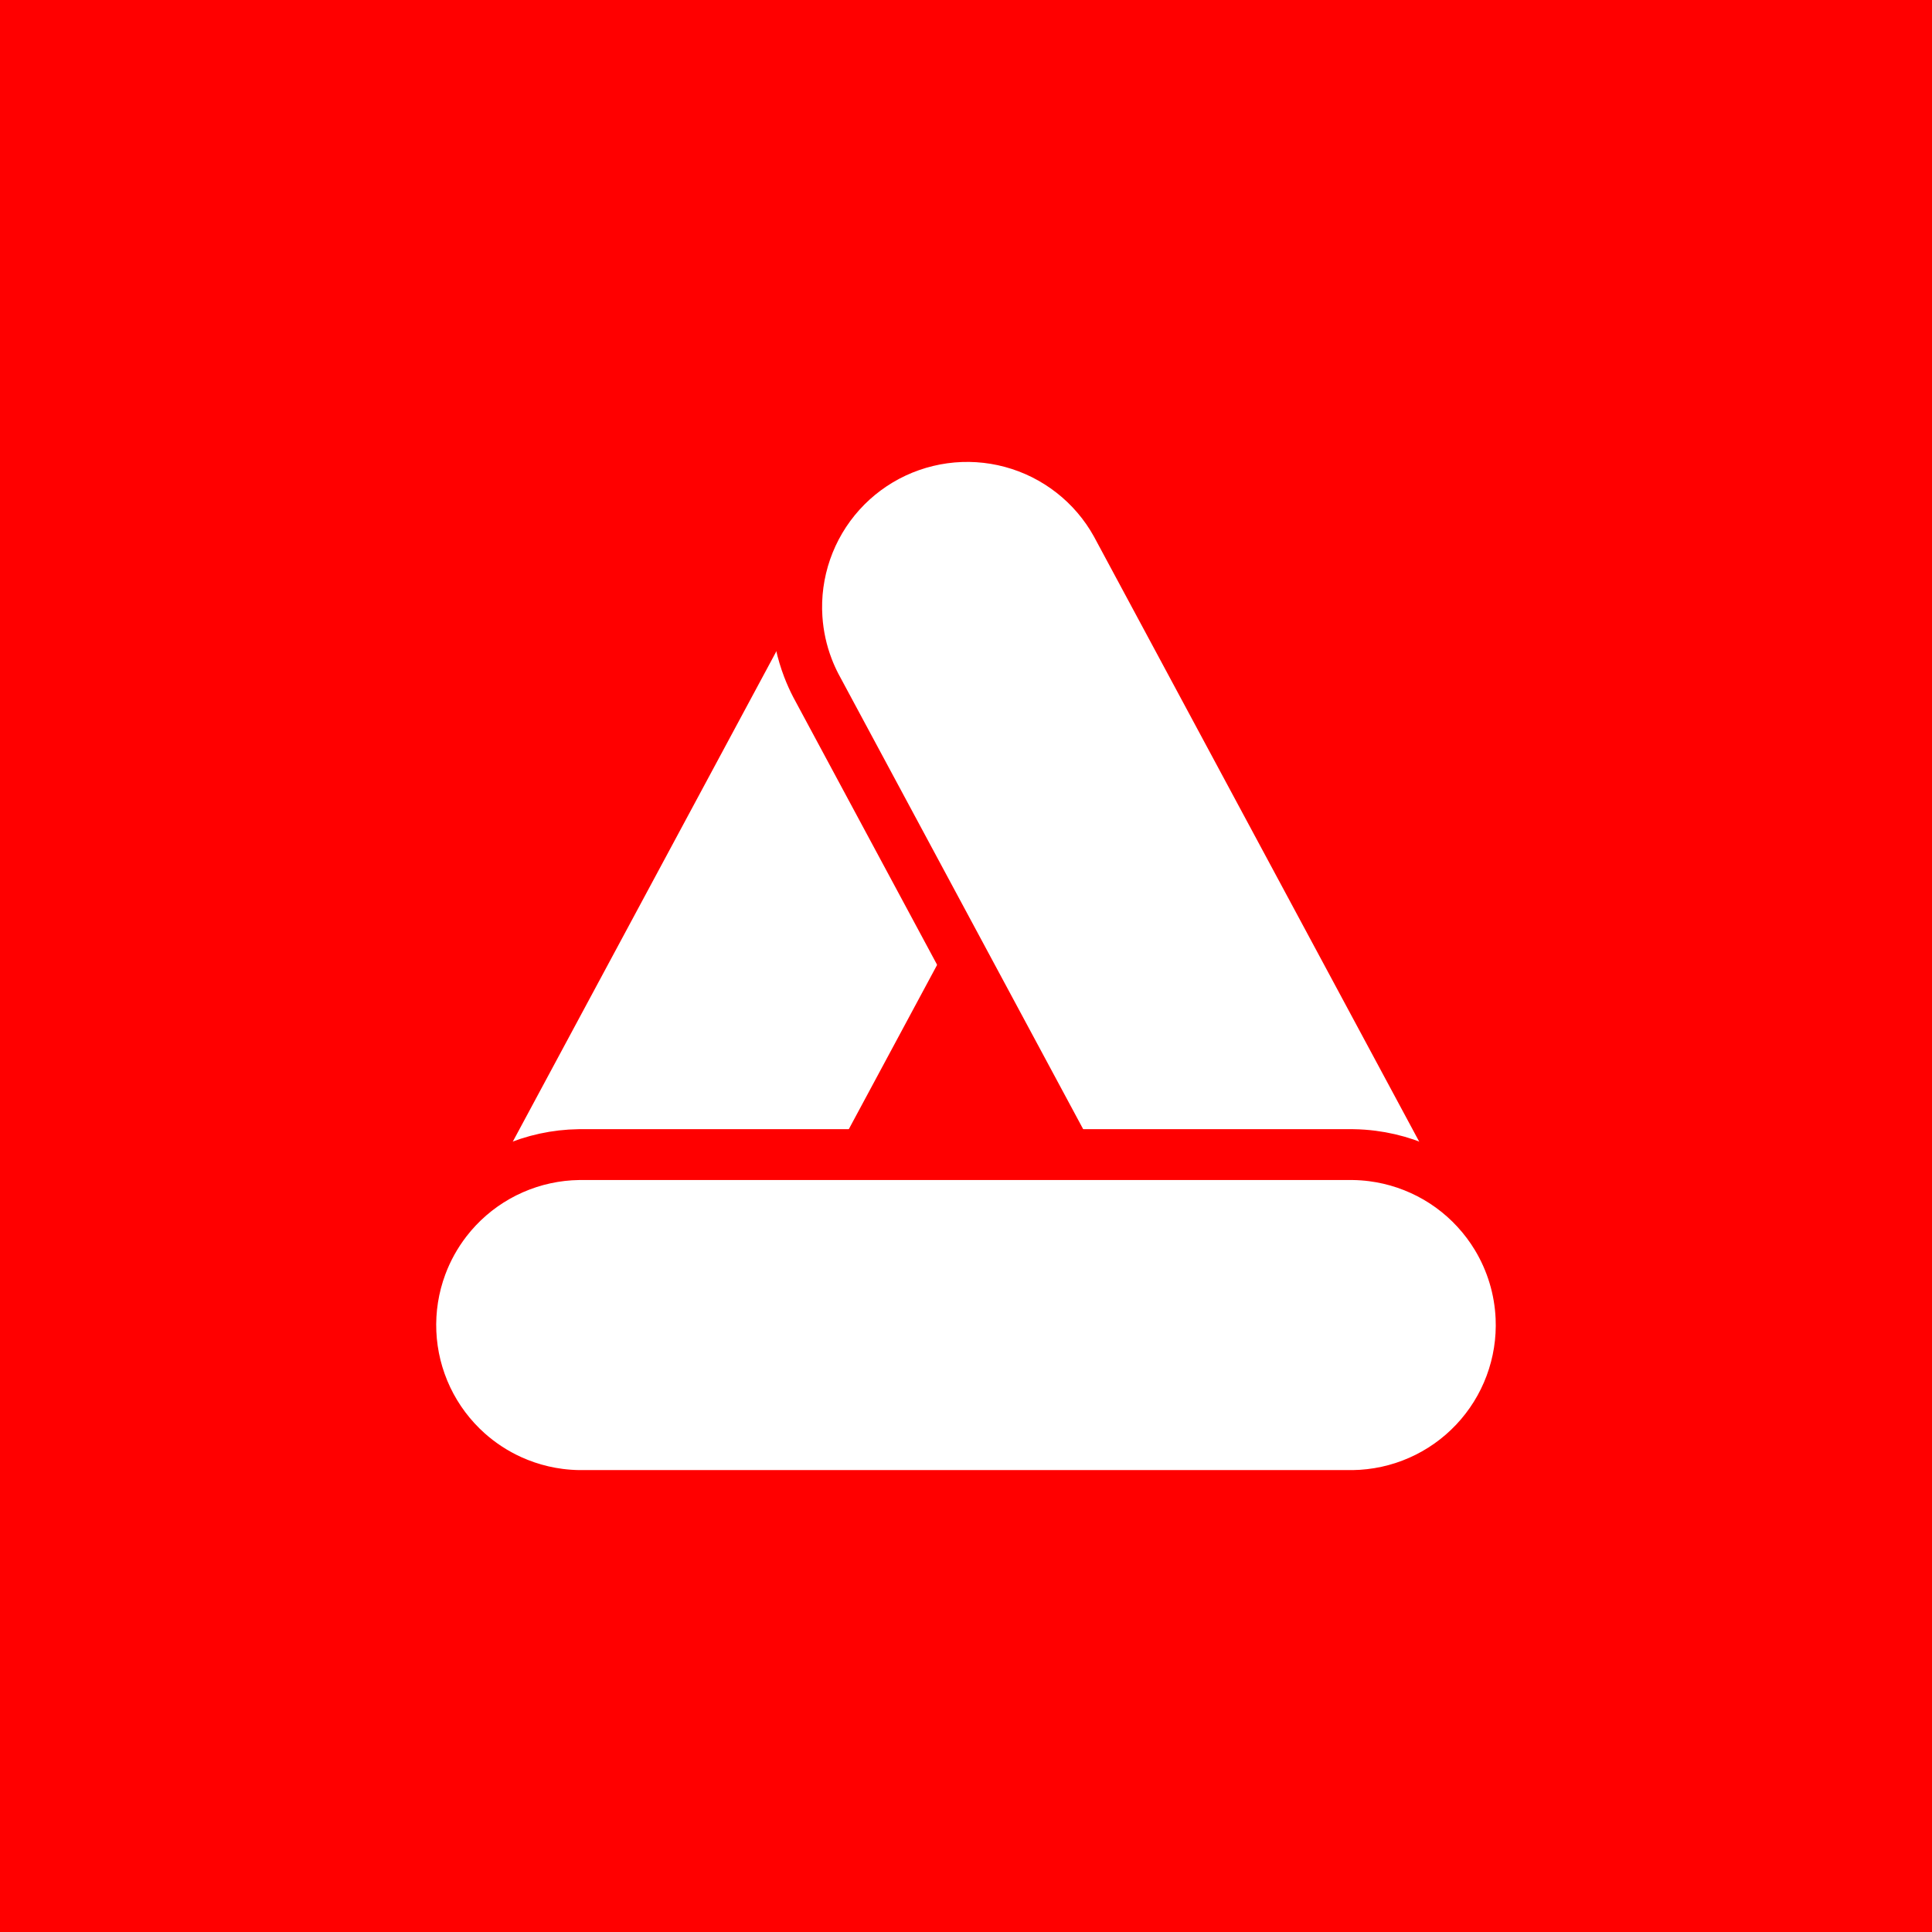
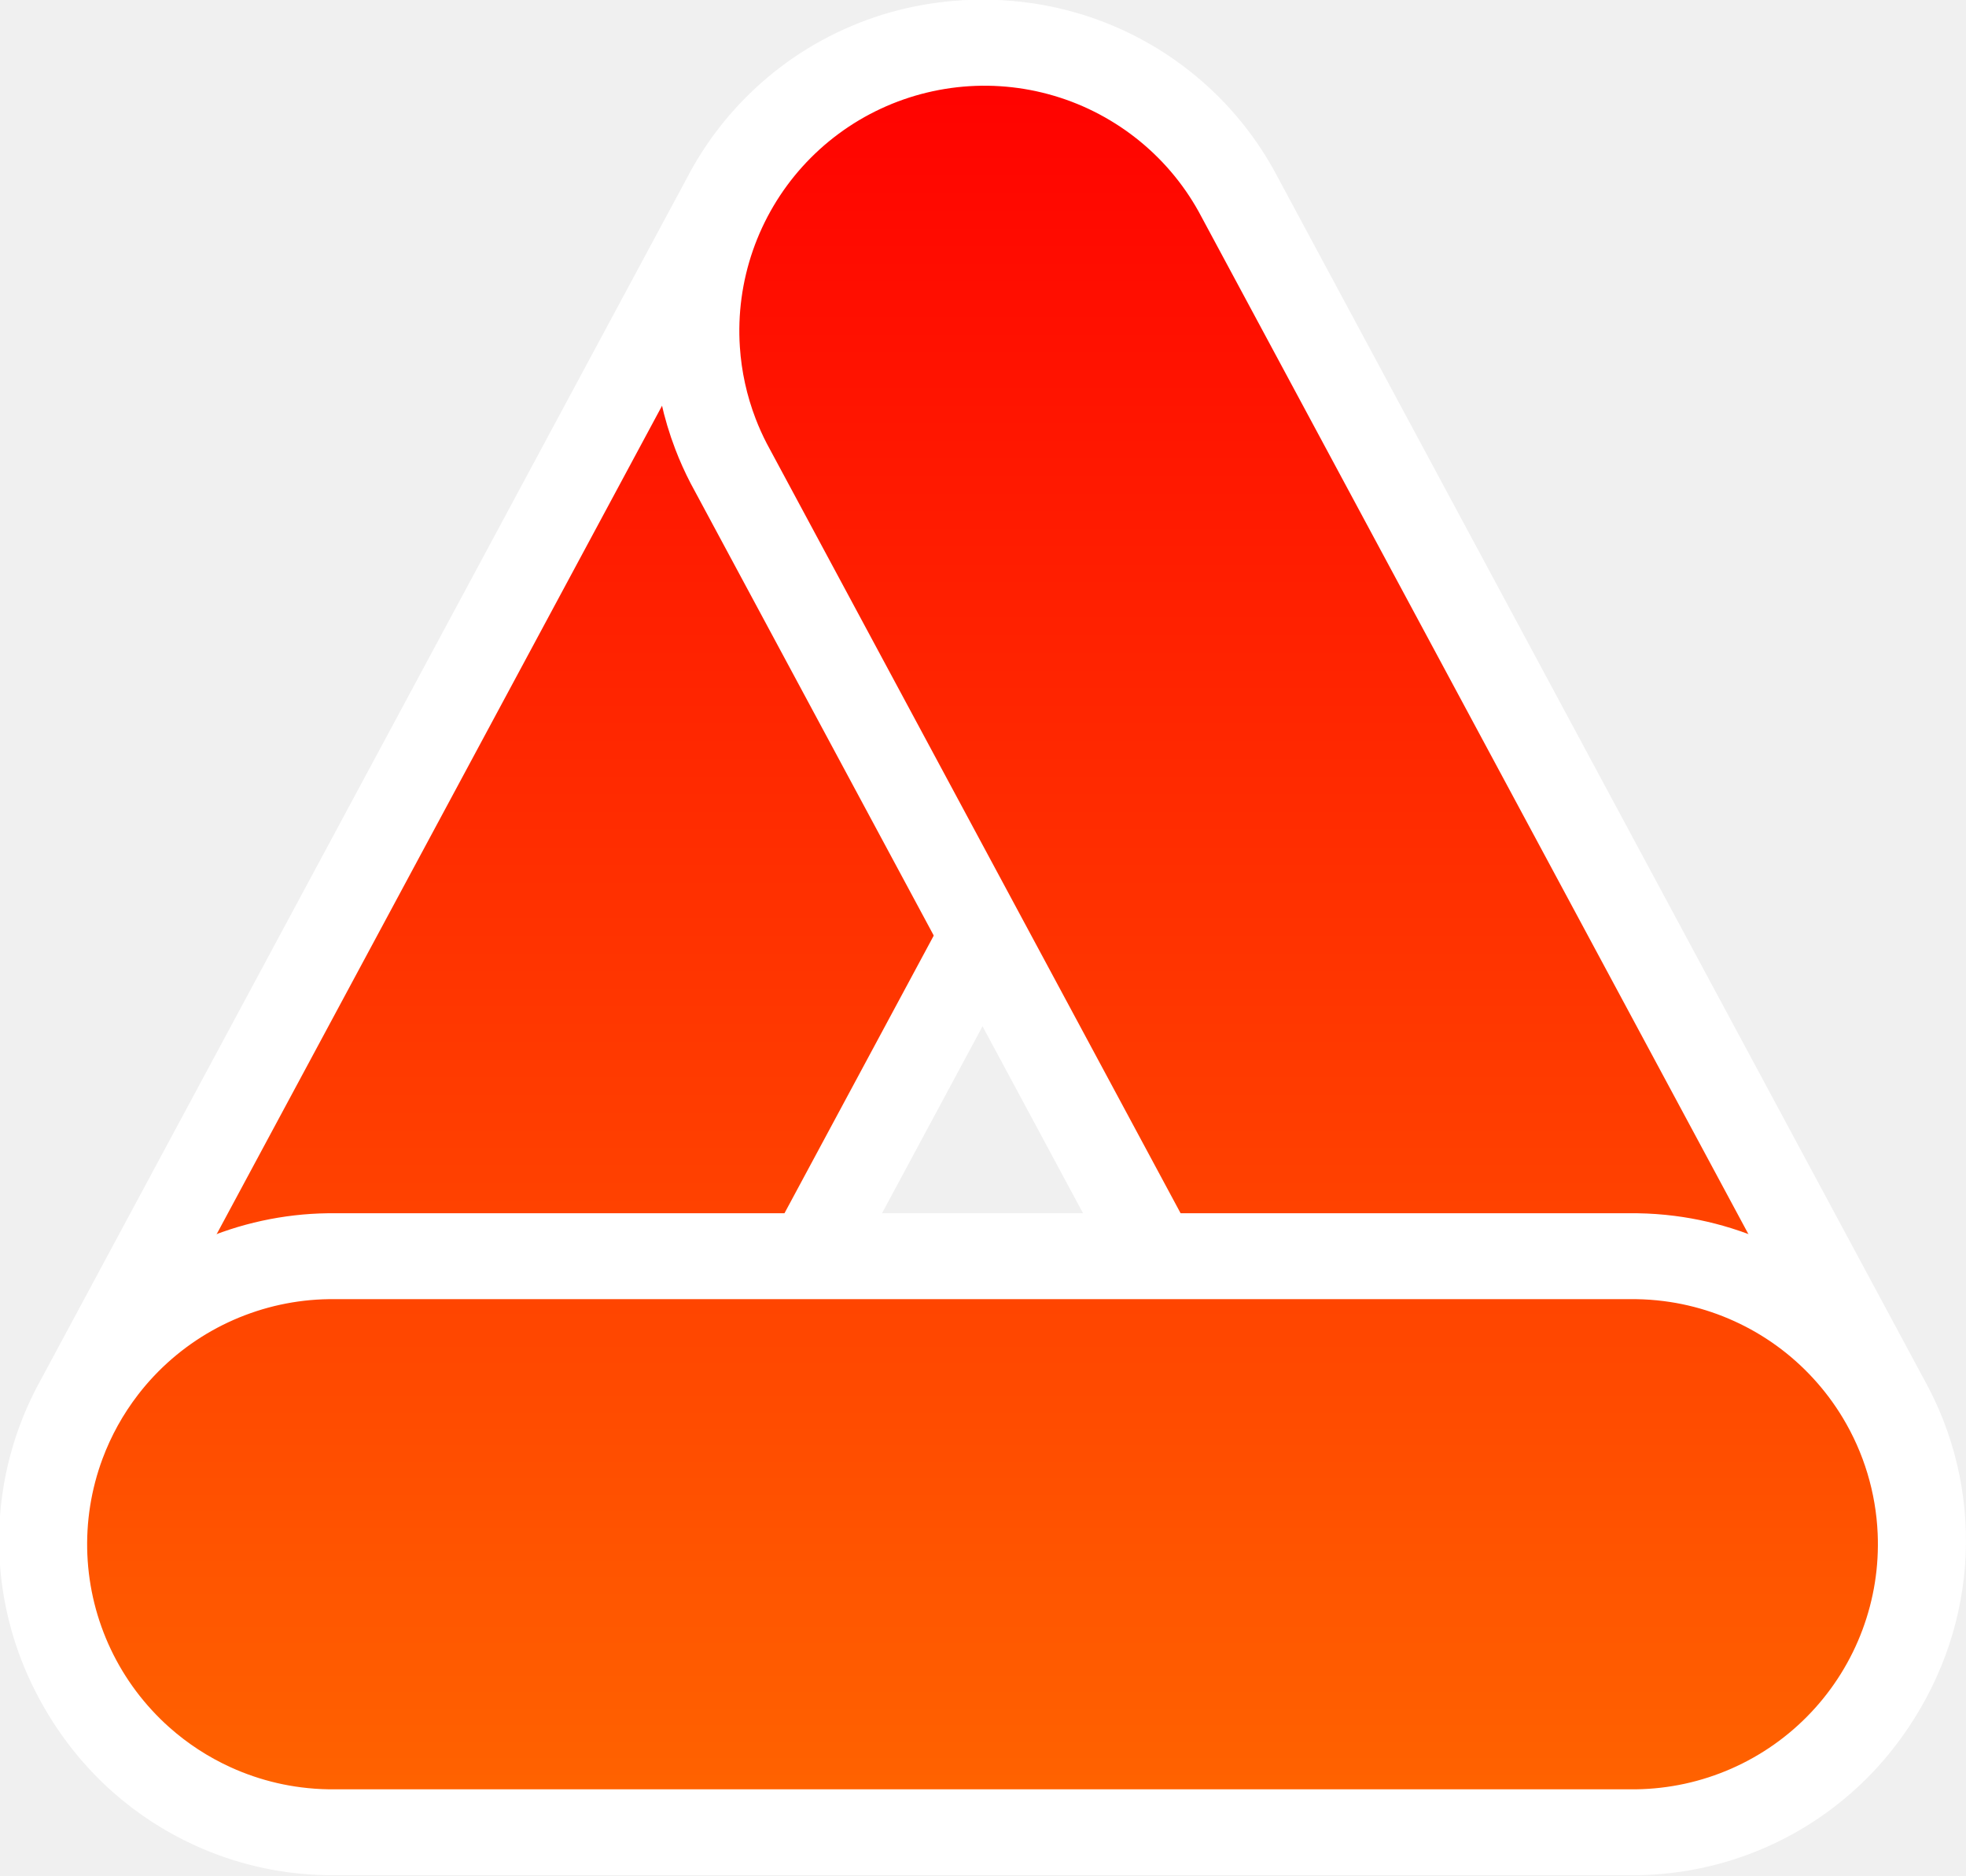
- <svg xmlns="http://www.w3.org/2000/svg" version="1.1" width="247" height="247" viewBox="0,0,247,247">
-   <g transform="translate(-116.5,-56.5)">
-     <g data-paper-data="{&quot;isPaintingLayer&quot;:true}" fill-rule="nonzero" stroke-dasharray="" stroke-dashoffset="0" style="mix-blend-mode: normal">
-       <path d="M116.5,303.5v-247h247v247z" fill="#ff0000" stroke="none" stroke-width="0" stroke-linecap="butt" stroke-linejoin="miter" stroke-miterlimit="10" />
-       <g fill="#ffffff" stroke="#ff0000" stroke-width="6.5" stroke-linecap="round" stroke-linejoin="round" stroke-miterlimit="4">
-         <path d="M245.243,112.98c1.409,0.36 2.778,0.859 4.087,1.492c0.655,0.316 1.293,0.665 1.913,1.045c1.24,0.76 2.401,1.642 3.465,2.632c1.064,0.991 2.026,2.086 2.872,3.268c1.27,1.776 2.266,3.733 2.954,5.805c0.229,0.69 0.424,1.391 0.583,2.1c0.159,0.709 0.283,1.426 0.37,2.147c0.088,0.721 0.139,1.446 0.154,2.172c0.046,2.183 -0.237,4.361 -0.838,6.46c-0.2,0.698 -0.435,1.386 -0.704,2.061c-0.268,0.675 -0.57,1.336 -0.905,1.981l-49.494,92.078c-1.822,3.277 -4.459,6.029 -7.656,7.989c-0.619,0.38 -1.257,0.729 -1.911,1.045c-1.31,0.632 -2.68,1.132 -4.089,1.492c-0.703,0.18 -1.415,0.324 -2.133,0.433c-0.719,0.109 -1.442,0.182 -2.168,0.218c-2.181,0.109 -4.366,-0.109 -6.482,-0.649c-1.409,-0.36 -2.778,-0.859 -4.087,-1.492c-1.31,-0.632 -2.553,-1.394 -3.711,-2.274c-0.578,-0.44 -1.134,-0.909 -1.665,-1.404c-0.532,-0.495 -1.039,-1.016 -1.519,-1.562c-0.96,-1.092 -1.808,-2.278 -2.531,-3.539c-0.362,-0.631 -0.692,-1.279 -0.989,-1.942c-0.297,-0.663 -0.56,-1.341 -0.79,-2.03c-0.92,-2.767 -1.275,-5.691 -1.045,-8.597c0.115,-1.45 0.375,-2.884 0.776,-4.282c0.2,-0.698 0.435,-1.386 0.704,-2.061c0.269,-0.675 0.572,-1.336 0.907,-1.981l49.494,-92.076c0.047,-0.085 0.094,-0.169 0.142,-0.254c0.361,-0.63 0.754,-1.242 1.176,-1.833c0.423,-0.591 0.875,-1.16 1.355,-1.706c0.959,-1.093 2.025,-2.087 3.182,-2.968c0.578,-0.44 1.178,-0.851 1.798,-1.23c0.62,-0.379 1.258,-0.728 1.913,-1.043c0.654,-0.317 1.324,-0.6 2.007,-0.85c1.366,-0.499 2.778,-0.859 4.216,-1.076c0.718,-0.109 1.441,-0.182 2.166,-0.218c2.181,-0.109 4.366,0.109 6.482,0.649z" />
-         <path d="M239.349,112.319c0.726,-0.027 1.453,-0.017 2.178,0.029c0.725,0.046 1.448,0.128 2.164,0.246c0.717,0.118 1.428,0.273 2.129,0.462c0.702,0.189 1.393,0.413 2.073,0.671c1.359,0.517 2.663,1.169 3.892,1.946c0.615,0.388 1.209,0.806 1.782,1.254c0.573,0.447 1.123,0.923 1.648,1.425c1.05,1.005 1.998,2.113 2.827,3.307c0.415,0.597 0.799,1.215 1.152,1.851l49.494,92.076c3.827,7.369 3.135,16.273 -1.786,22.961c-0.43,0.585 -0.89,1.149 -1.377,1.689c-0.487,0.539 -1,1.054 -1.539,1.542c-2.705,2.453 -5.982,4.187 -9.531,5.043c-1.414,0.34 -2.858,0.538 -4.311,0.591c-5.135,0.188 -10.171,-1.444 -14.219,-4.608c-0.572,-0.447 -1.121,-0.923 -1.646,-1.425c-1.577,-1.51 -2.919,-3.248 -3.98,-5.156l-49.494,-92.078c-0.38,-0.731 -0.718,-1.483 -1.012,-2.252c-0.781,-2.039 -1.251,-4.184 -1.394,-6.363c-0.048,-0.725 -0.06,-1.452 -0.035,-2.178c0.05,-1.453 0.245,-2.897 0.583,-4.311c0.337,-1.414 0.816,-2.791 1.427,-4.111c0.306,-0.659 0.644,-1.303 1.014,-1.929c0.74,-1.252 1.604,-2.426 2.578,-3.506c0.974,-1.079 2.054,-2.059 3.223,-2.923c2.345,-1.733 5.014,-2.977 7.849,-3.66c1.413,-0.341 2.857,-0.539 4.309,-0.593z" />
-         <path d="M289.494,204.113c0.824,0.012 1.646,0.07 2.463,0.175c0.72,0.092 1.436,0.22 2.143,0.384c1.417,0.328 2.797,0.797 4.12,1.4c0.662,0.301 1.308,0.635 1.936,1c0.628,0.366 1.237,0.763 1.825,1.189c0.588,0.426 1.154,0.882 1.696,1.365c0.543,0.483 1.061,0.994 1.552,1.529c0.984,1.07 1.859,2.236 2.611,3.481c1.888,3.126 2.96,6.675 3.118,10.323c0.063,1.453 -0.019,2.908 -0.246,4.345c-0.227,1.437 -0.598,2.847 -1.106,4.21c-0.254,0.681 -0.541,1.349 -0.862,2.001c-0.641,1.305 -1.411,2.542 -2.299,3.693c-0.443,0.576 -0.915,1.129 -1.414,1.657c-0.998,1.058 -2.099,2.013 -3.288,2.851c-2.383,1.68 -5.079,2.865 -7.929,3.485c-0.71,0.154 -1.427,0.272 -2.149,0.355c-0.722,0.083 -1.448,0.13 -2.174,0.14h-98.989c-0.823,-0.012 -1.645,-0.071 -2.461,-0.175c-0.721,-0.092 -1.437,-0.22 -2.145,-0.384c-1.417,-0.328 -2.797,-0.797 -4.12,-1.4c-1.987,-0.905 -3.827,-2.103 -5.458,-3.555c-0.543,-0.483 -1.061,-0.994 -1.552,-1.529c-0.984,-1.07 -1.859,-2.236 -2.611,-3.481c-0.752,-1.245 -1.377,-2.562 -1.866,-3.931c-0.49,-1.369 -0.841,-2.784 -1.049,-4.224c-0.104,-0.719 -0.171,-1.443 -0.203,-2.168c-0.126,-2.913 0.333,-5.822 1.351,-8.555c0.763,-2.046 1.828,-3.965 3.161,-5.694c0.443,-0.576 0.915,-1.129 1.414,-1.657c2.002,-2.12 4.409,-3.817 7.078,-4.99c0.665,-0.292 1.345,-0.551 2.036,-0.776c0.691,-0.225 1.392,-0.415 2.102,-0.569c1.421,-0.309 2.869,-0.475 4.323,-0.495z" />
-       </g>
+ <svg xmlns="http://www.w3.org/2000/svg" version="1.1" width="148.718" height="141.877" viewBox="0,0,148.718,141.877">
+   <defs>
+     <linearGradient x1="215.252" y1="112.303" x2="215.252" y2="247.428" gradientUnits="userSpaceOnUse" id="color-1">
+       <stop offset="0" stop-color="#ff0000" />
+       <stop offset="1" stop-color="#ff6500" />
+     </linearGradient>
+     <linearGradient x1="264.748" y1="112.305" x2="264.748" y2="247.427" gradientUnits="userSpaceOnUse" id="color-2">
+       <stop offset="0" stop-color="#ff0000" />
+       <stop offset="1" stop-color="#ff6500" />
+     </linearGradient>
+     <linearGradient x1="240" y1="204.113" x2="240" y2="247.697" gradientUnits="userSpaceOnUse" id="color-3">
+       <stop offset="0" stop-color="#ff4200" />
+       <stop offset="1" stop-color="#ff6500" />
+     </linearGradient>
+   </defs>
+   <g transform="translate(-165.675,-109.0691)">
+     <g data-paper-data="{&quot;isPaintingLayer&quot;:true}" fill-rule="nonzero" stroke="#ffffff" stroke-width="6.5" stroke-linecap="round" stroke-linejoin="round" stroke-miterlimit="4" stroke-dasharray="" stroke-dashoffset="0" style="mix-blend-mode: normal">
+       <path d="M245.243,112.98c1.409,0.36 2.778,0.859 4.087,1.492c0.655,0.316 1.293,0.665 1.913,1.045c1.24,0.76 2.401,1.642 3.465,2.632c1.064,0.991 2.026,2.086 2.872,3.268c1.27,1.776 2.266,3.733 2.954,5.805c0.229,0.69 0.424,1.391 0.583,2.1c0.159,0.709 0.283,1.426 0.37,2.147c0.088,0.721 0.139,1.446 0.154,2.172c0.046,2.183 -0.237,4.361 -0.838,6.46c-0.2,0.698 -0.435,1.386 -0.704,2.061c-0.268,0.675 -0.57,1.336 -0.905,1.981l-49.494,92.078c-1.822,3.277 -4.459,6.029 -7.656,7.989c-0.619,0.38 -1.257,0.729 -1.911,1.045c-1.31,0.632 -2.68,1.132 -4.089,1.492c-0.703,0.18 -1.415,0.324 -2.133,0.433c-0.719,0.109 -1.442,0.182 -2.168,0.218c-2.181,0.109 -4.366,-0.109 -6.482,-0.649c-1.409,-0.36 -2.778,-0.859 -4.087,-1.492c-1.31,-0.632 -2.553,-1.394 -3.711,-2.274c-0.578,-0.44 -1.134,-0.909 -1.665,-1.404c-0.532,-0.495 -1.039,-1.016 -1.519,-1.562c-0.96,-1.092 -1.808,-2.278 -2.531,-3.539c-0.362,-0.631 -0.692,-1.279 -0.989,-1.942c-0.297,-0.663 -0.56,-1.341 -0.79,-2.03c-0.92,-2.767 -1.275,-5.691 -1.045,-8.597c0.115,-1.45 0.375,-2.884 0.776,-4.282c0.2,-0.698 0.435,-1.386 0.704,-2.061c0.269,-0.675 0.572,-1.336 0.907,-1.981l49.494,-92.076c0.047,-0.085 0.094,-0.169 0.142,-0.254c0.361,-0.63 0.754,-1.242 1.176,-1.833c0.423,-0.591 0.875,-1.16 1.355,-1.706c0.959,-1.093 2.025,-2.087 3.182,-2.968c0.578,-0.44 1.178,-0.851 1.798,-1.23c0.62,-0.379 1.258,-0.728 1.913,-1.043c0.654,-0.317 1.324,-0.6 2.007,-0.85c1.366,-0.499 2.778,-0.859 4.216,-1.076c0.718,-0.109 1.441,-0.182 2.166,-0.218c2.181,-0.109 4.366,0.109 6.482,0.649z" fill="url(#color-1)" />
+       <path d="M239.349,112.319c0.726,-0.027 1.453,-0.017 2.178,0.029c0.725,0.046 1.448,0.128 2.164,0.246c0.717,0.118 1.428,0.273 2.129,0.462c0.702,0.189 1.393,0.413 2.073,0.671c1.359,0.517 2.663,1.169 3.892,1.946c0.615,0.388 1.209,0.806 1.782,1.254c0.573,0.447 1.123,0.923 1.648,1.425c1.05,1.005 1.998,2.113 2.827,3.307c0.415,0.597 0.799,1.215 1.152,1.851l49.494,92.076c3.827,7.369 3.135,16.273 -1.786,22.961c-0.43,0.585 -0.89,1.149 -1.377,1.689c-0.487,0.539 -1,1.054 -1.539,1.542c-2.705,2.453 -5.982,4.187 -9.531,5.043c-1.414,0.34 -2.858,0.538 -4.311,0.591c-5.135,0.188 -10.171,-1.444 -14.219,-4.608c-0.572,-0.447 -1.121,-0.923 -1.646,-1.425c-1.577,-1.51 -2.919,-3.248 -3.98,-5.156l-49.494,-92.078c-0.38,-0.731 -0.718,-1.483 -1.012,-2.252c-0.781,-2.039 -1.251,-4.184 -1.394,-6.363c-0.048,-0.725 -0.06,-1.452 -0.035,-2.178c0.05,-1.453 0.245,-2.897 0.583,-4.311c0.337,-1.414 0.816,-2.791 1.427,-4.111c0.306,-0.659 0.644,-1.303 1.014,-1.929c0.74,-1.252 1.604,-2.426 2.578,-3.506c0.974,-1.079 2.054,-2.059 3.223,-2.923c2.345,-1.733 5.014,-2.977 7.849,-3.66c1.413,-0.341 2.857,-0.539 4.309,-0.593z" fill="url(#color-2)" />
+       <path d="M289.494,204.113c0.824,0.012 1.646,0.07 2.463,0.175c0.72,0.092 1.436,0.22 2.143,0.384c1.417,0.328 2.797,0.797 4.12,1.4c0.662,0.301 1.308,0.635 1.936,1c0.628,0.366 1.237,0.763 1.825,1.189c0.588,0.426 1.154,0.882 1.696,1.365c0.543,0.483 1.061,0.994 1.552,1.529c0.984,1.07 1.859,2.236 2.611,3.481c1.888,3.126 2.96,6.675 3.118,10.323c0.063,1.453 -0.019,2.908 -0.246,4.345c-0.227,1.437 -0.598,2.847 -1.106,4.21c-0.254,0.681 -0.541,1.349 -0.862,2.001c-0.641,1.305 -1.411,2.542 -2.299,3.693c-0.443,0.576 -0.915,1.129 -1.414,1.657c-0.998,1.058 -2.099,2.013 -3.288,2.851c-2.383,1.68 -5.079,2.865 -7.929,3.485c-0.71,0.154 -1.427,0.272 -2.149,0.355c-0.722,0.083 -1.448,0.13 -2.174,0.14h-98.989c-0.823,-0.012 -1.645,-0.071 -2.461,-0.175c-0.721,-0.092 -1.437,-0.22 -2.145,-0.384c-1.417,-0.328 -2.797,-0.797 -4.12,-1.4c-1.987,-0.905 -3.827,-2.103 -5.458,-3.555c-0.543,-0.483 -1.061,-0.994 -1.552,-1.529c-0.984,-1.07 -1.859,-2.236 -2.611,-3.481c-0.752,-1.245 -1.377,-2.562 -1.866,-3.931c-0.49,-1.369 -0.841,-2.784 -1.049,-4.224c-0.104,-0.719 -0.171,-1.443 -0.203,-2.168c-0.126,-2.913 0.333,-5.822 1.351,-8.555c0.763,-2.046 1.828,-3.965 3.161,-5.694c0.443,-0.576 0.915,-1.129 1.414,-1.657c2.002,-2.12 4.409,-3.817 7.078,-4.99c0.665,-0.292 1.345,-0.551 2.036,-0.776c0.691,-0.225 1.392,-0.415 2.102,-0.569c1.421,-0.309 2.869,-0.475 4.323,-0.495z" fill="url(#color-3)" />
    </g>
  </g>
</svg>
